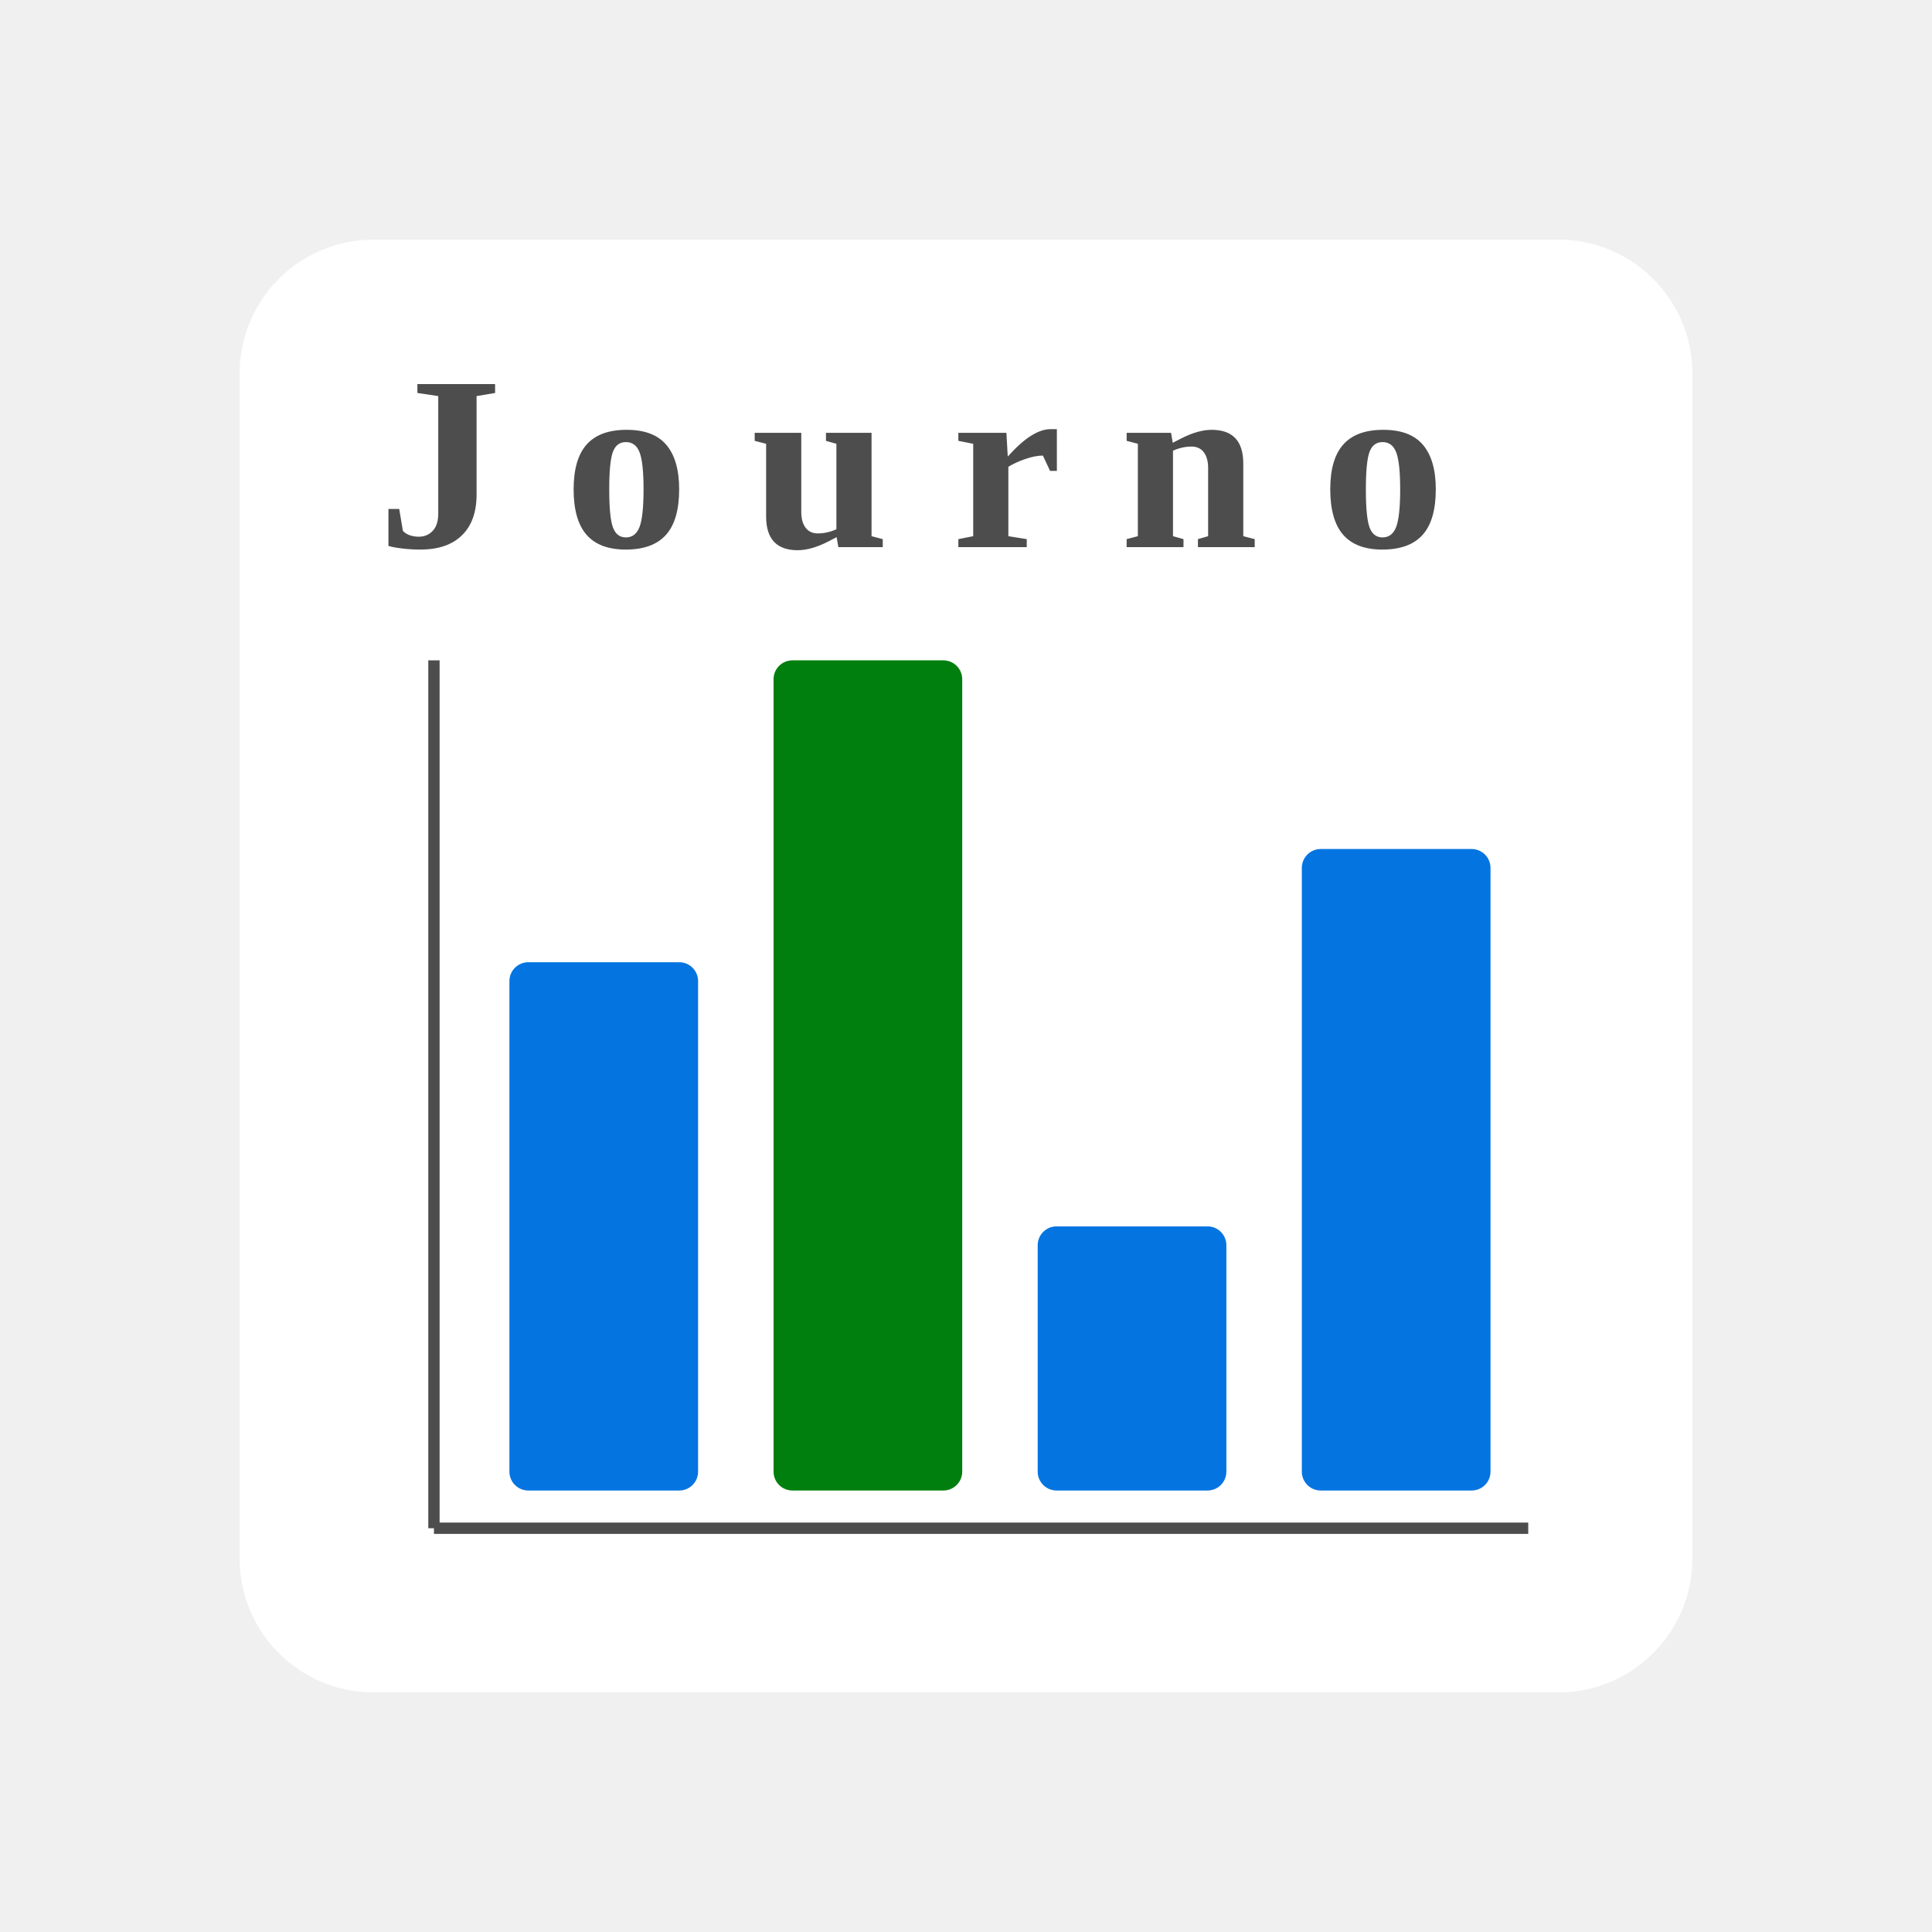
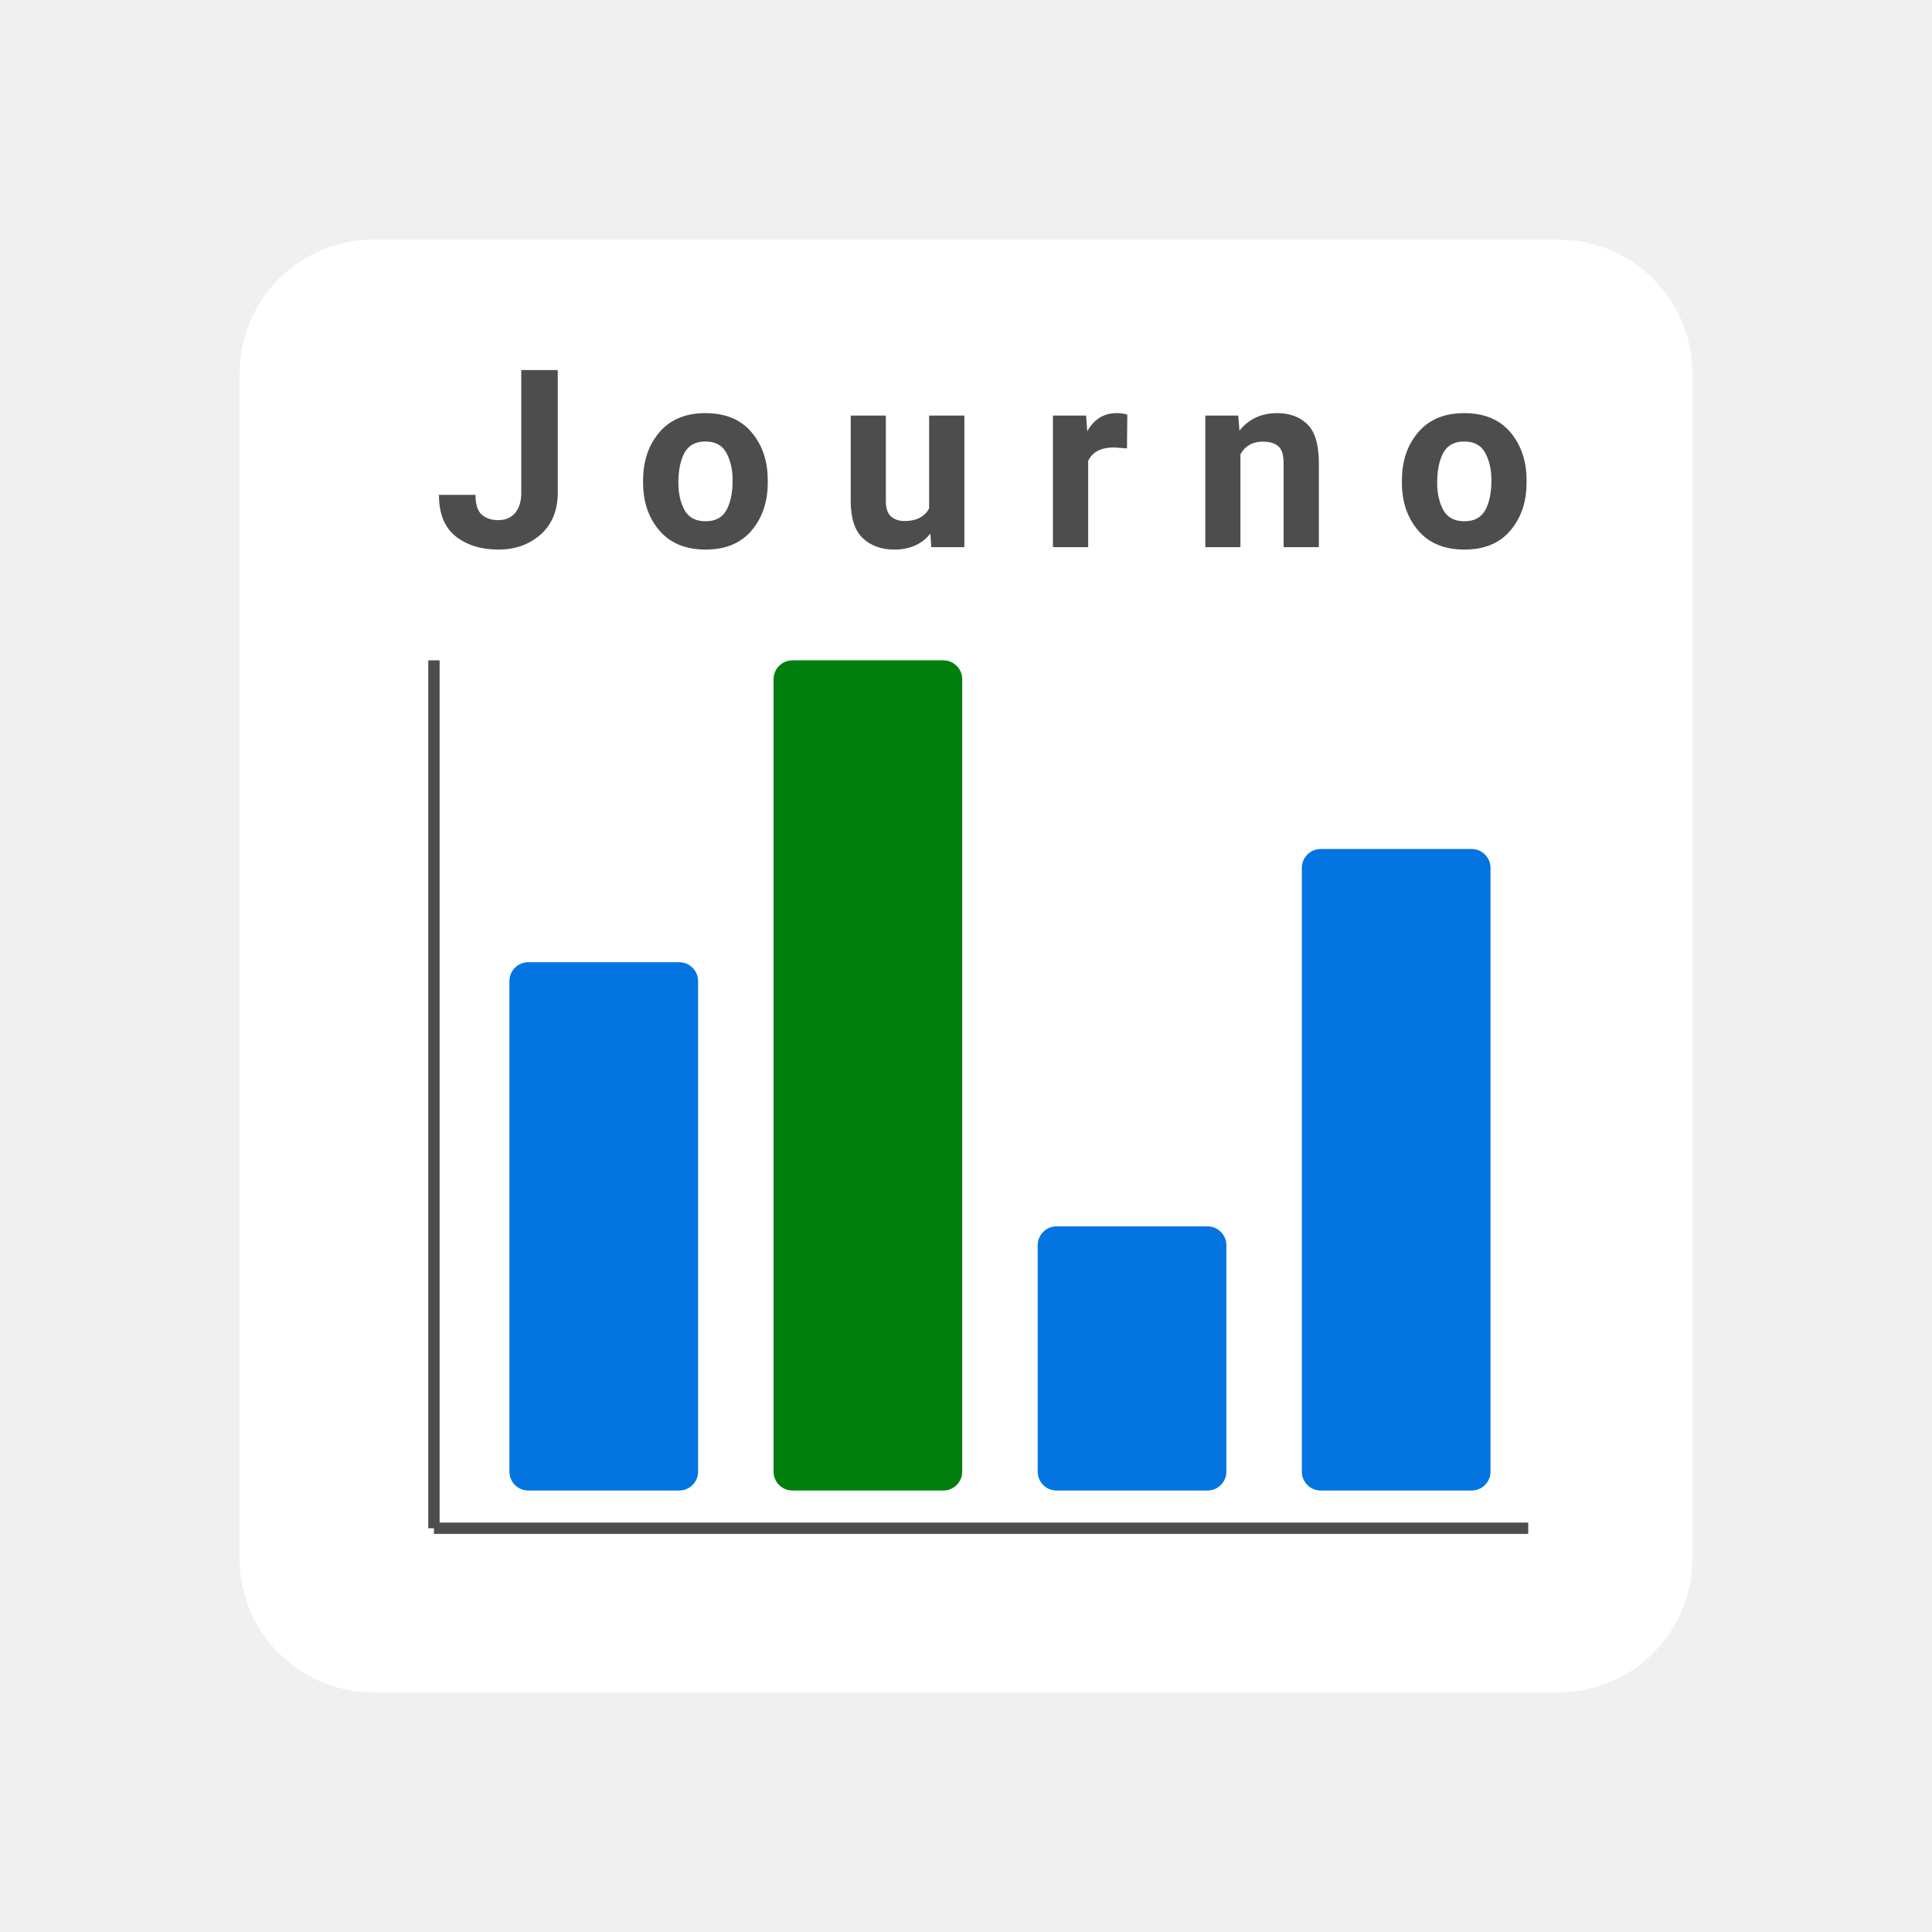
<svg xmlns="http://www.w3.org/2000/svg" width="512" height="512" viewBox="0 0 512 512">
  <rect x="0" y="0" width="512" height="512" fill="black" rx="35" ry="35" opacity="0" />
  <rect x="64" y="64" width="384" height="384" fill="white" stroke-width="1" stroke="white" rx="35" ry="35" />
-   <text x="100" y="145" fill="#4d4d4d" font-size="66" font-weight="bold">J o u r n o</text>
+   <text x="115" y="145" fill="#4d4d4d" style="font: bold 66px Roboto;">J o u r n o</text>
  <line x1="115" y1="175" x2="115" y2="405" stroke="#4d4d4d" stroke-width="3" />
  <line x1="115" y1="405" x2="405" y2="405" stroke="#4d4d4d" stroke-width="3" />
  <rect x="135" y="255" width="50" height="140" fill="#0474e1" rx="5" ry="5" />
  <rect x="205" y="175" width="50" height="220" fill="#007f0e" rx="5" ry="5" />
  <rect x="275" y="325" width="50" height="70" fill="#0474e1" rx="5" ry="5" />
  <rect x="345" y="225" width="50" height="170" fill="#0474e1" rx="5" ry="5" />
</svg>
